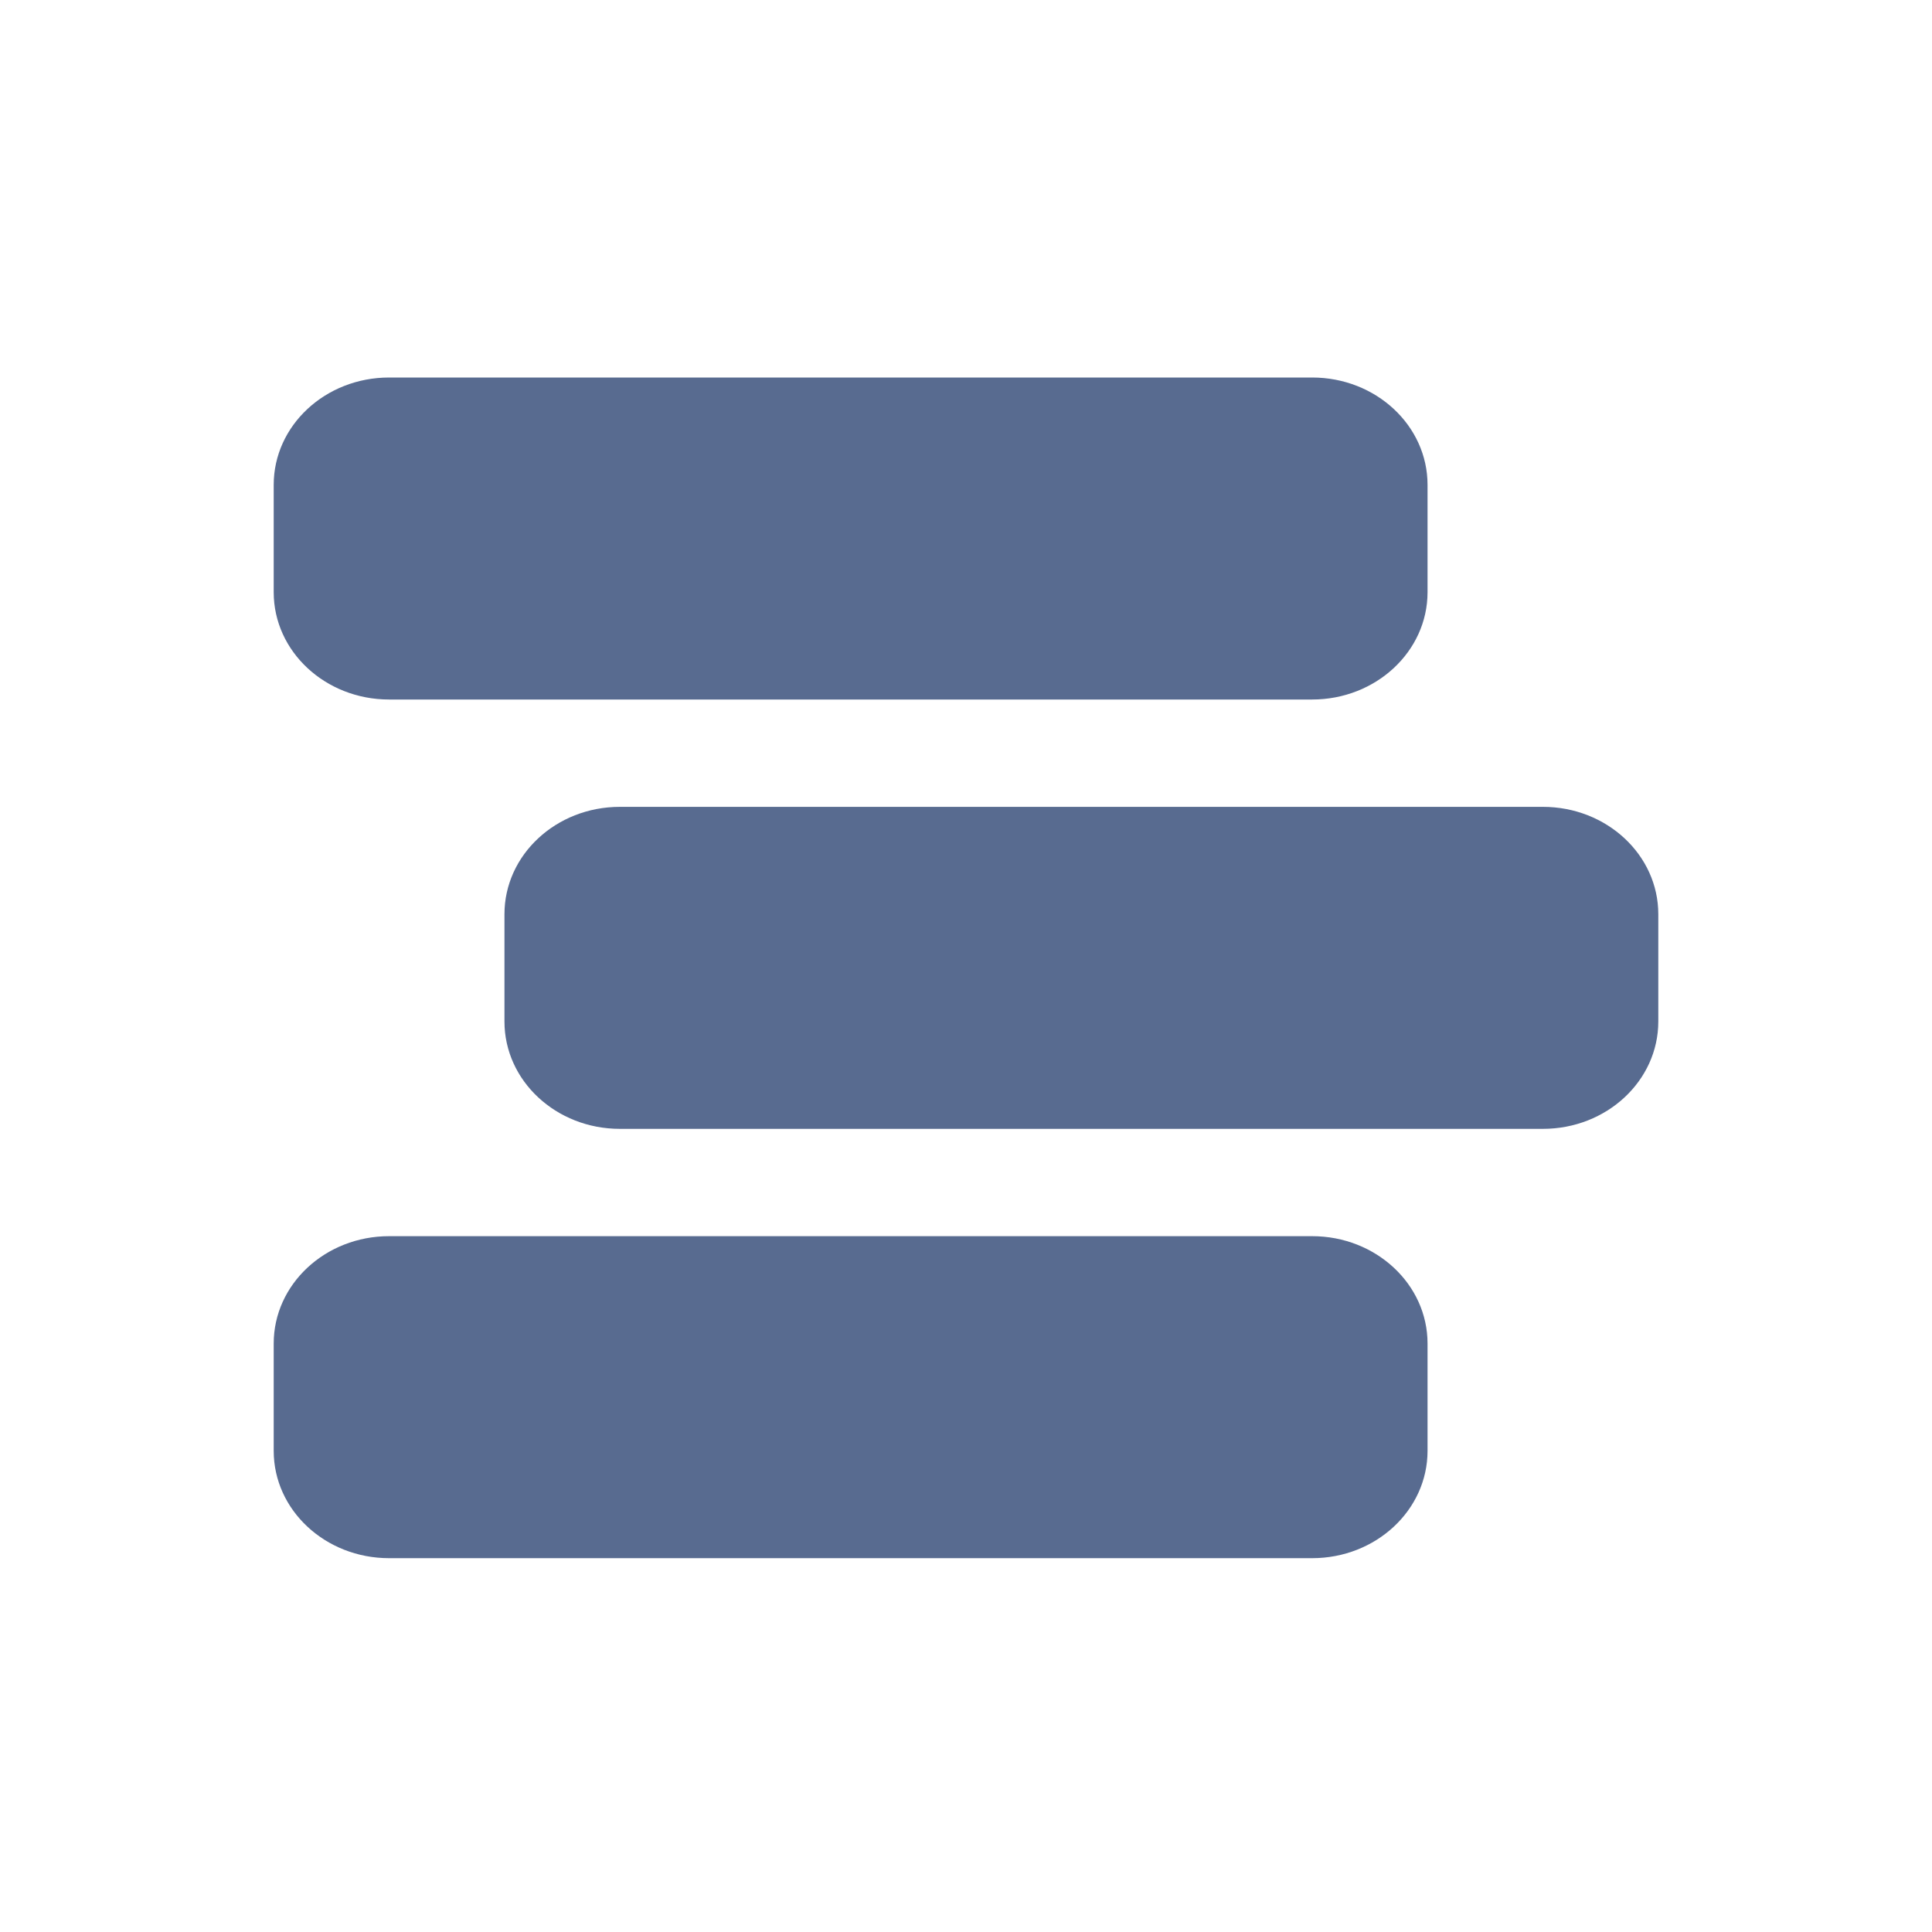
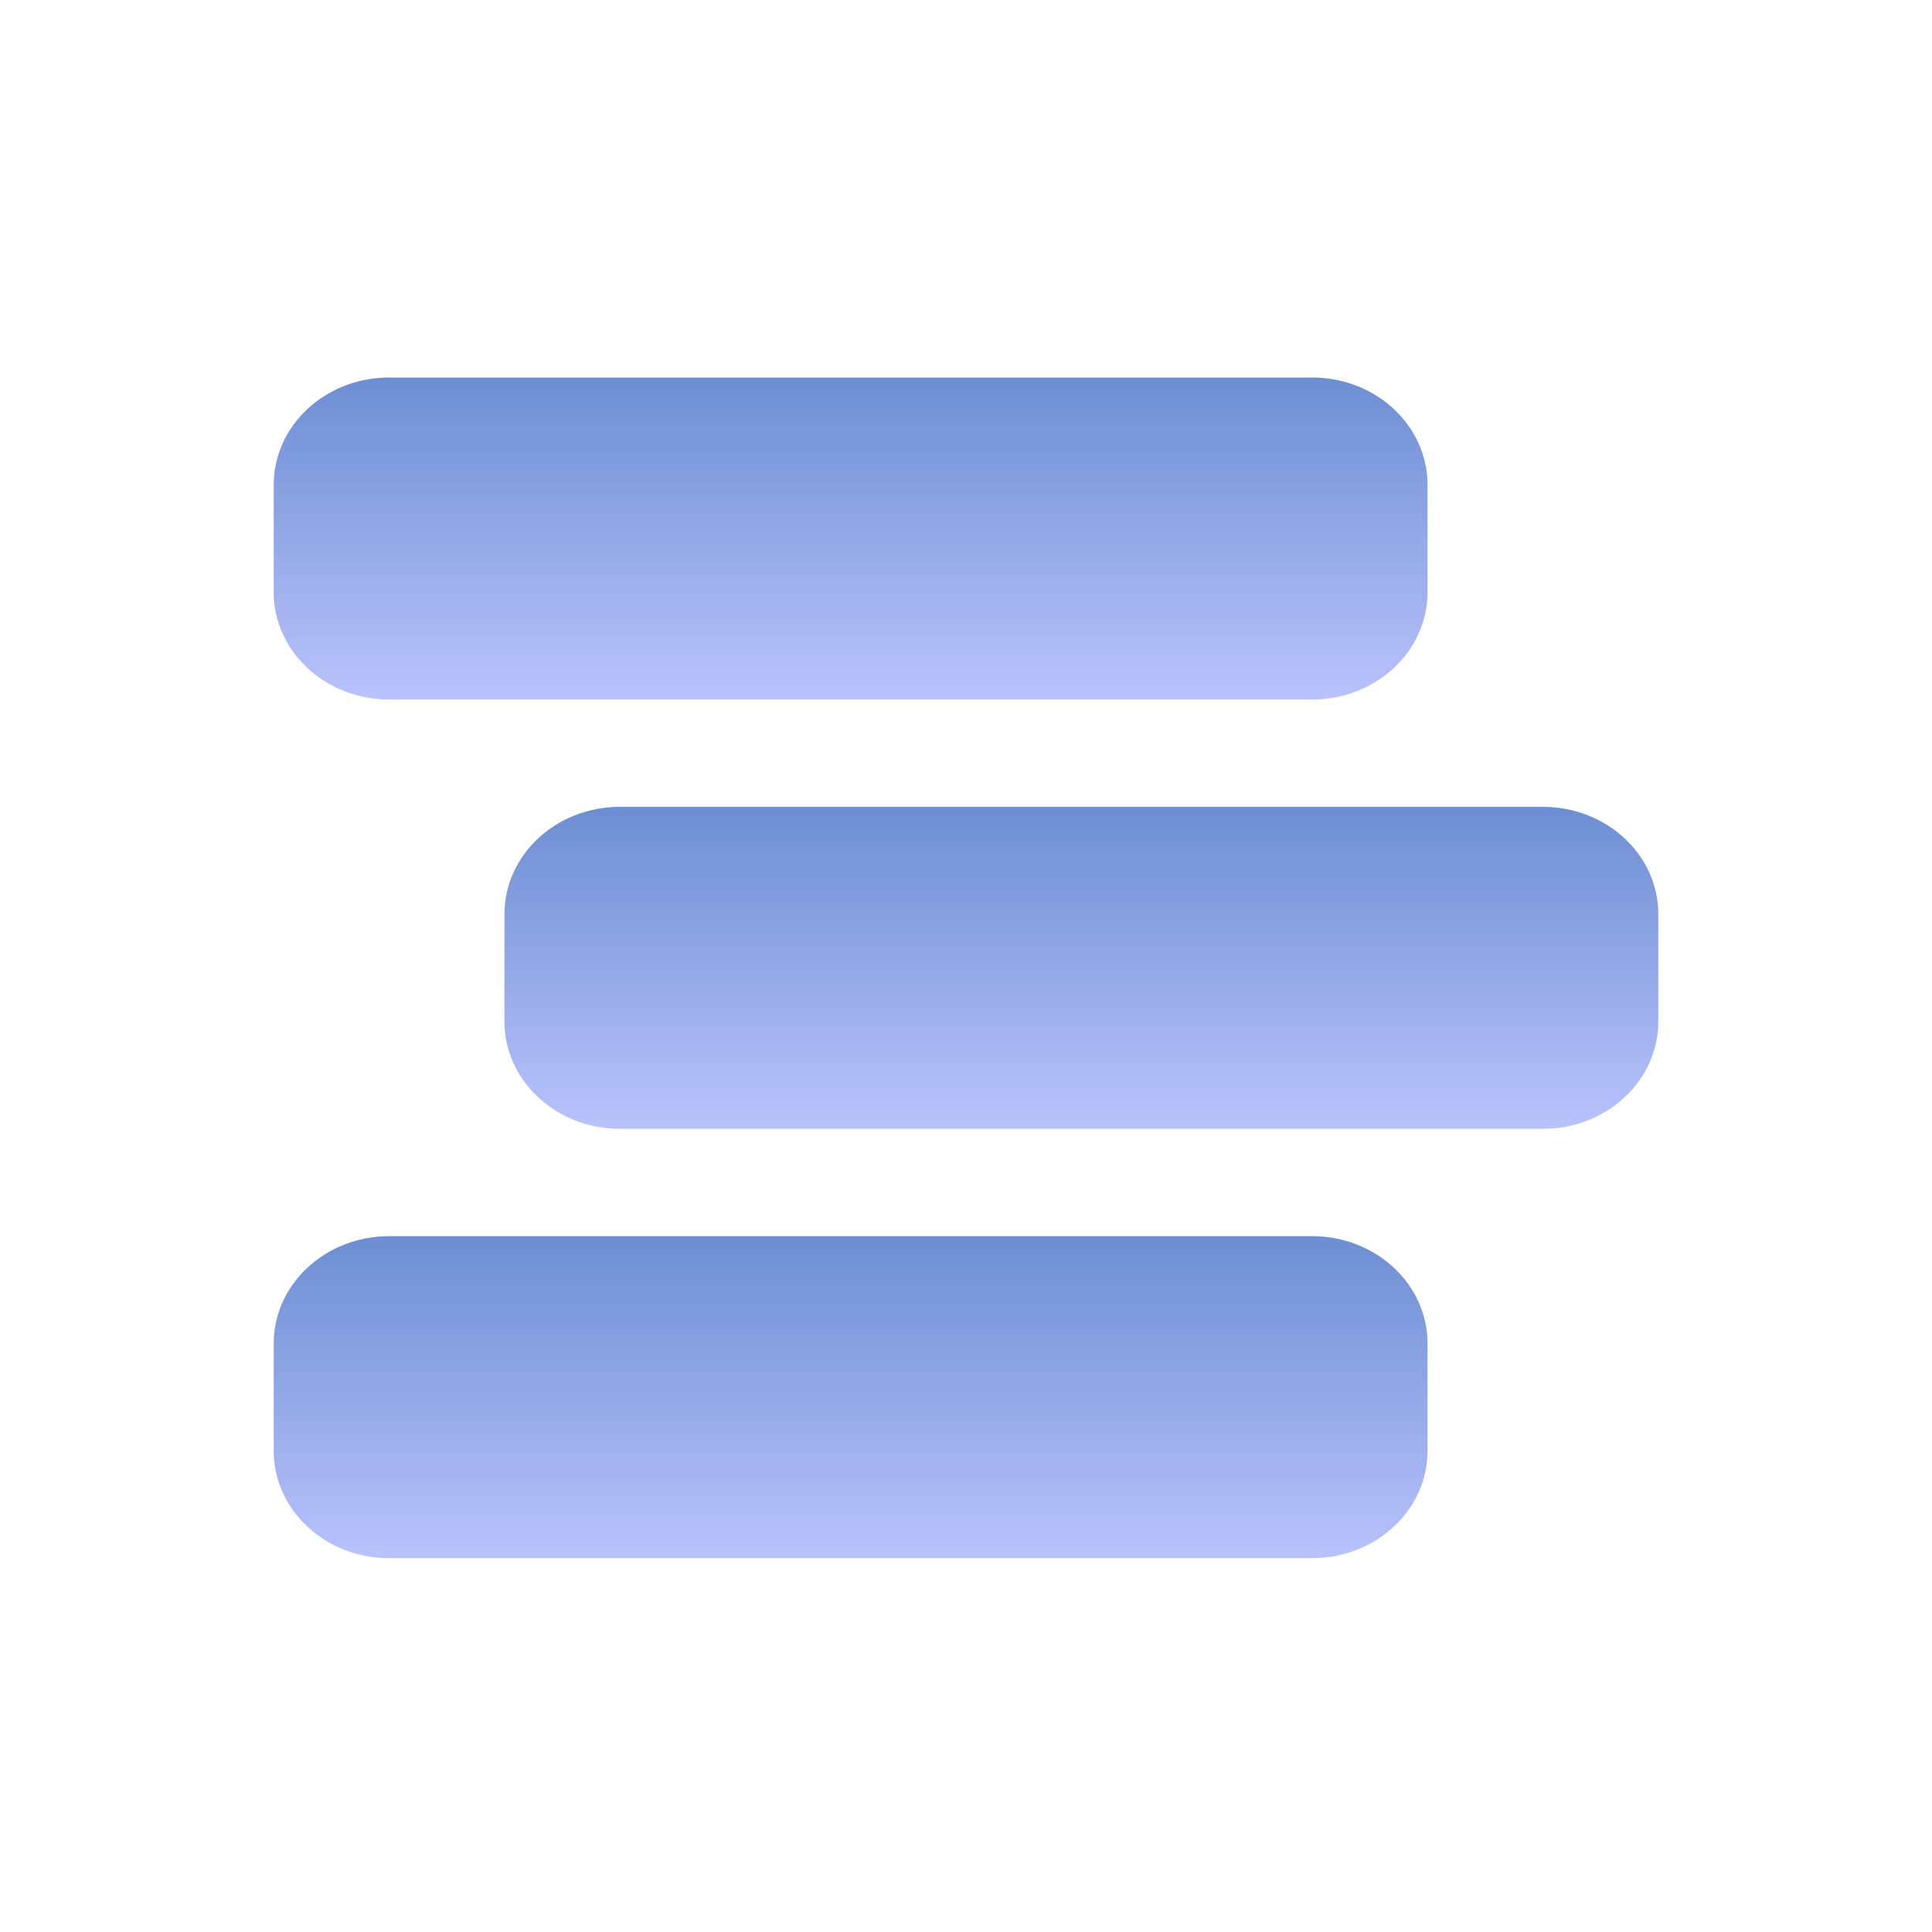
<svg xmlns="http://www.w3.org/2000/svg" width="120" height="120" viewBox="0 0 120 120" fill="none">
  <g opacity="0.75">
-     <path d="M81.5 23.448H24.167C20.209 23.448 17 26.433 17 30.115V36.782C17 40.464 20.209 43.448 24.167 43.448H81.5C85.458 43.448 88.667 40.464 88.667 36.782V30.115C88.667 26.433 85.458 23.448 81.5 23.448Z" fill="#20396B" />
-     <path d="M95.833 50.115H38.5C34.542 50.115 31.333 53.1 31.333 56.782V63.448C31.333 67.13 34.542 70.115 38.5 70.115H95.833C99.791 70.115 103 67.13 103 63.448V56.782C103 53.1 99.791 50.115 95.833 50.115Z" fill="#20396B" />
-     <path d="M81.5 76.781H24.167C20.209 76.781 17 79.766 17 83.448V90.115C17 93.797 20.209 96.781 24.167 96.781H81.5C85.458 96.781 88.667 93.797 88.667 90.115V83.448C88.667 79.766 85.458 76.781 81.5 76.781Z" fill="#20396B" />
+     <path d="M81.5 23.448H24.167C20.209 23.448 17 26.433 17 30.115V36.782C17 40.464 20.209 43.448 24.167 43.448H81.5C85.458 43.448 88.667 40.464 88.667 36.782V30.115C88.667 26.433 85.458 23.448 81.5 23.448Z" fill="url(#paint0_linear_4561_1429)" />
+     <path d="M95.833 50.115H38.5C34.542 50.115 31.333 53.1 31.333 56.782V63.448C31.333 67.13 34.542 70.115 38.5 70.115H95.833C99.791 70.115 103 67.13 103 63.448V56.782C103 53.1 99.791 50.115 95.833 50.115Z" fill="url(#paint1_linear_4561_1429)" />
+     <path d="M81.5 76.781H24.167C20.209 76.781 17 79.766 17 83.448V90.115C17 93.797 20.209 96.781 24.167 96.781H81.5C85.458 96.781 88.667 93.797 88.667 90.115V83.448C88.667 79.766 85.458 76.781 81.5 76.781Z" fill="url(#paint2_linear_4561_1429)" />
  </g>
+   <defs>
+     <linearGradient id="paint0_linear_4561_1429" x1="52.833" y1="23.448" x2="52.833" y2="43.448" gradientUnits="userSpaceOnUse">
+       <stop stop-color="#3C69C3" />
+       <stop offset="1" stop-color="#A2AEFB" />
+     </linearGradient>
+     <linearGradient id="paint1_linear_4561_1429" x1="67.167" y1="50.115" x2="67.167" y2="70.115" gradientUnits="userSpaceOnUse">
+       <stop stop-color="#3C69C3" />
+       <stop offset="1" stop-color="#A2AEFB" />
+     </linearGradient>
+     <linearGradient id="paint2_linear_4561_1429" x1="52.833" y1="76.781" x2="52.833" y2="96.781" gradientUnits="userSpaceOnUse">
+       <stop stop-color="#3C69C3" />
+       <stop offset="1" stop-color="#A2AEFB" />
+     </linearGradient>
+   </defs>
</svg>
